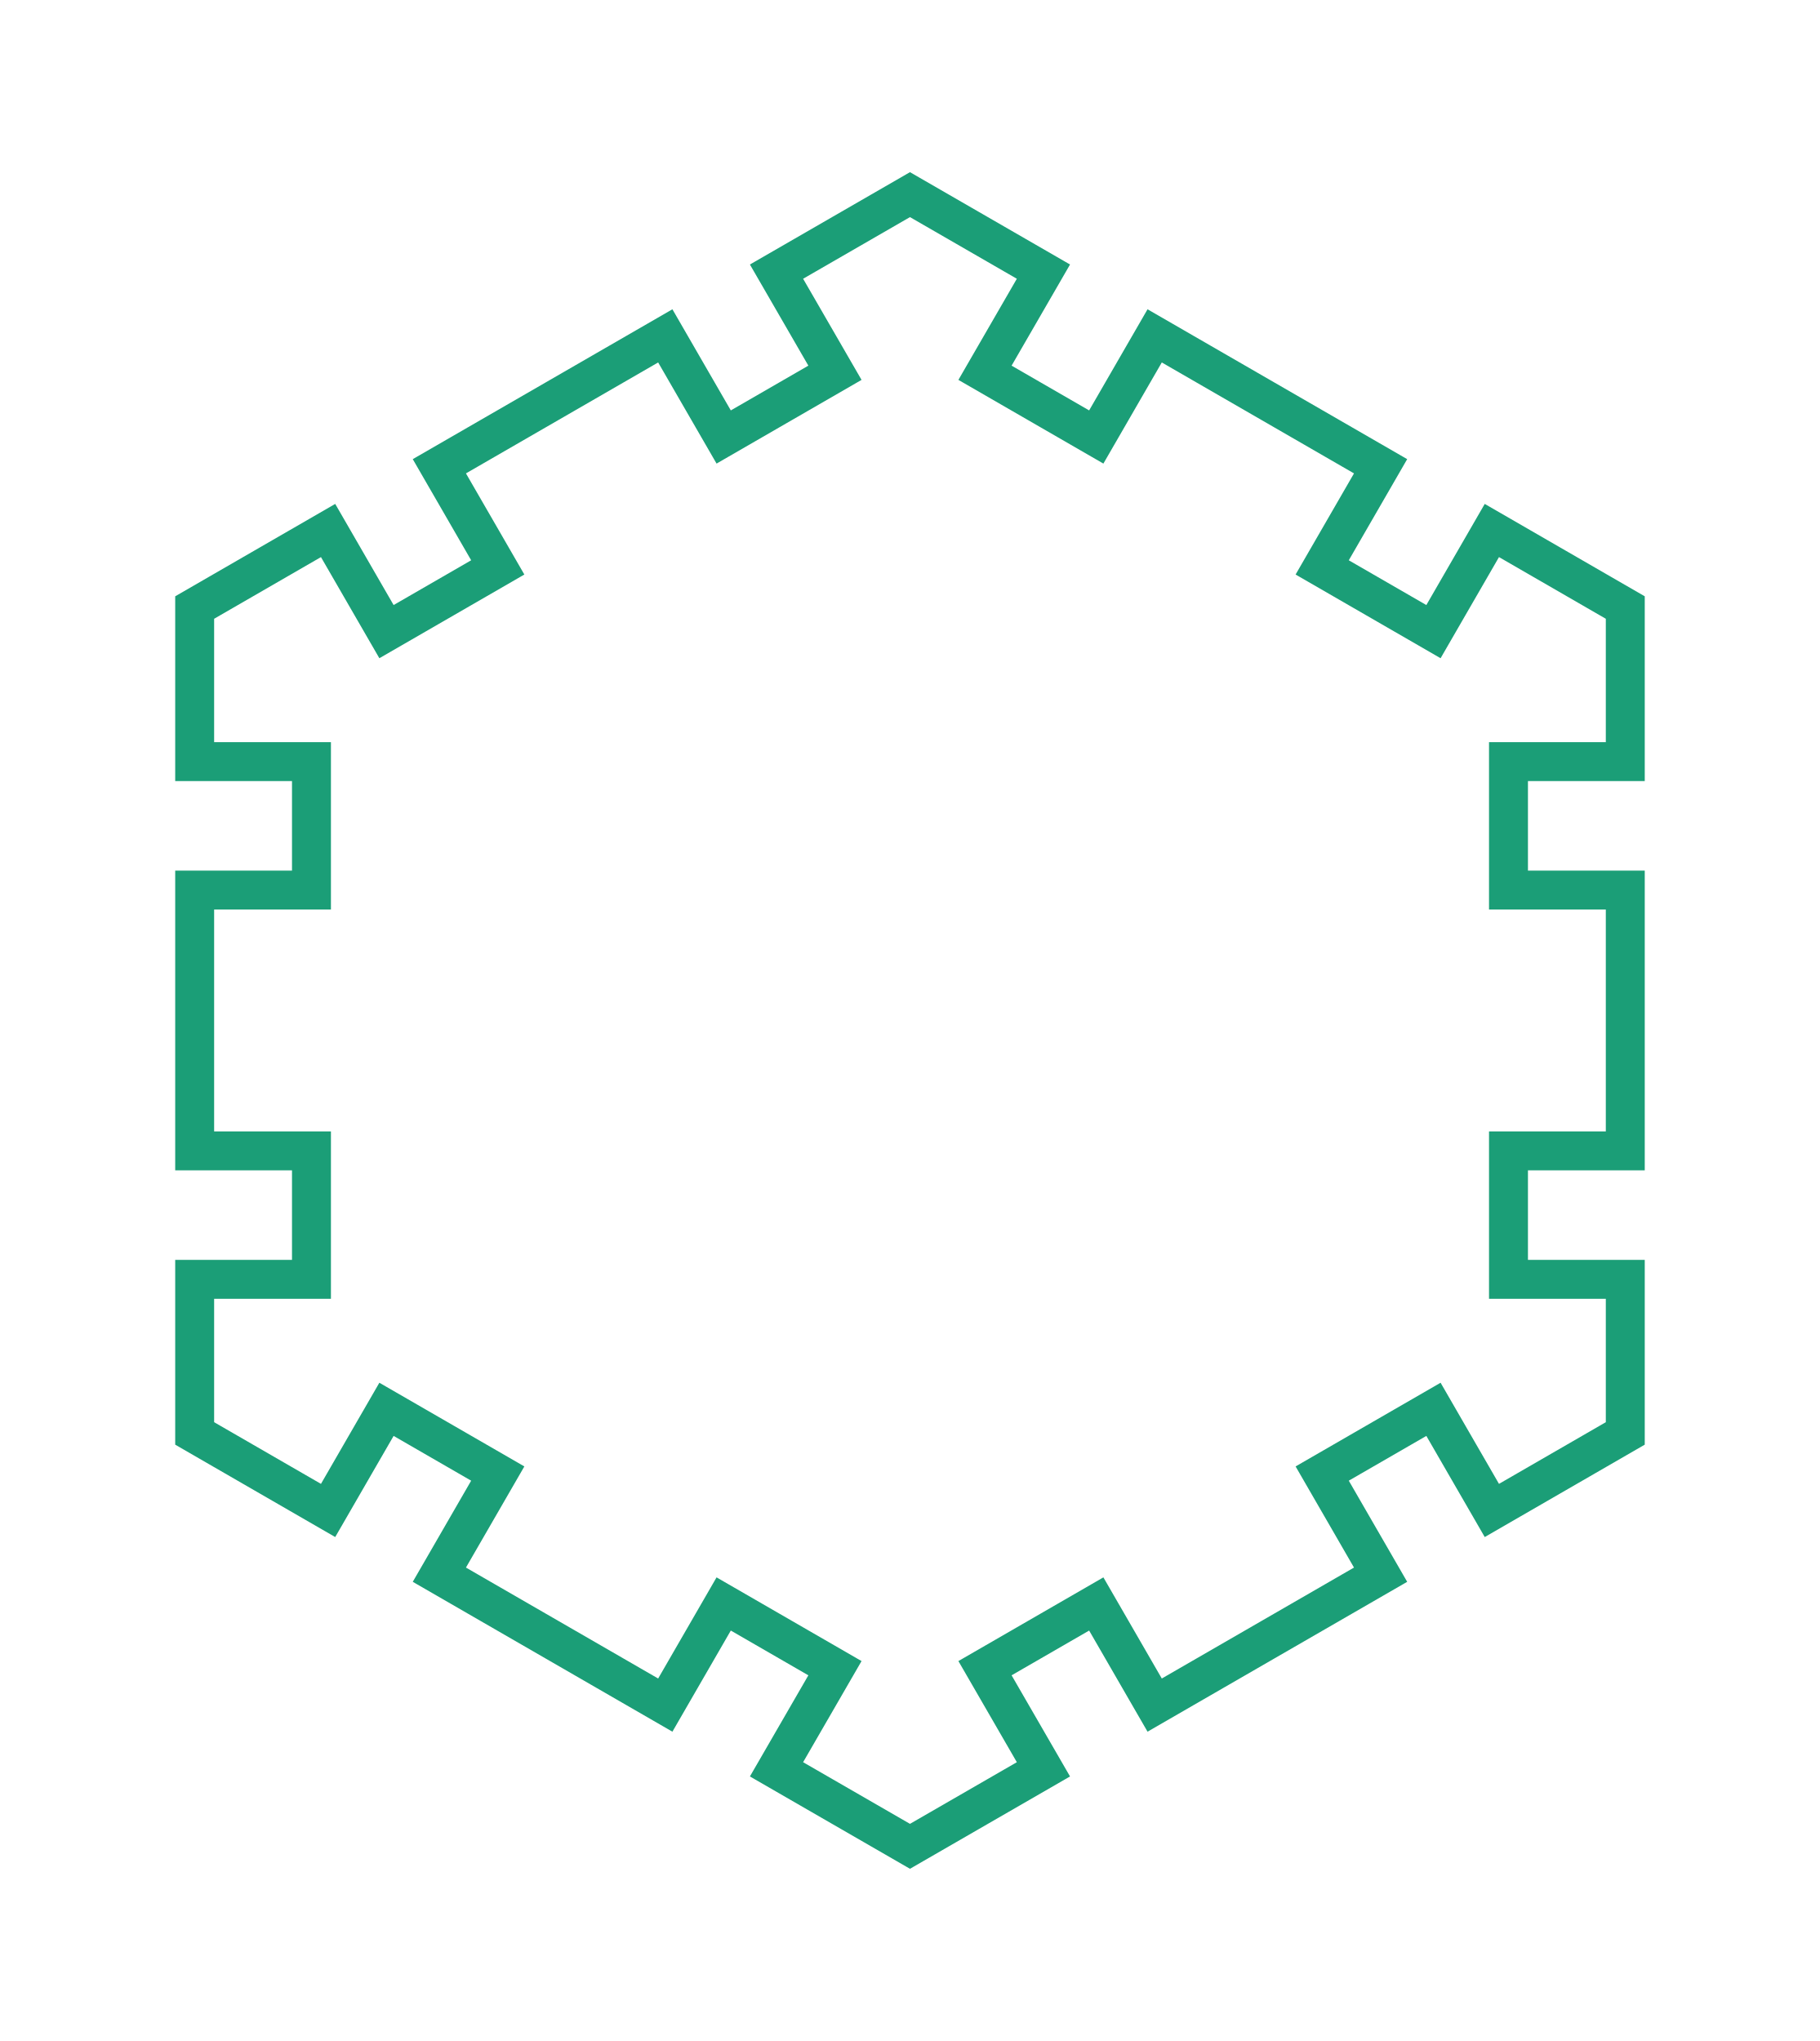
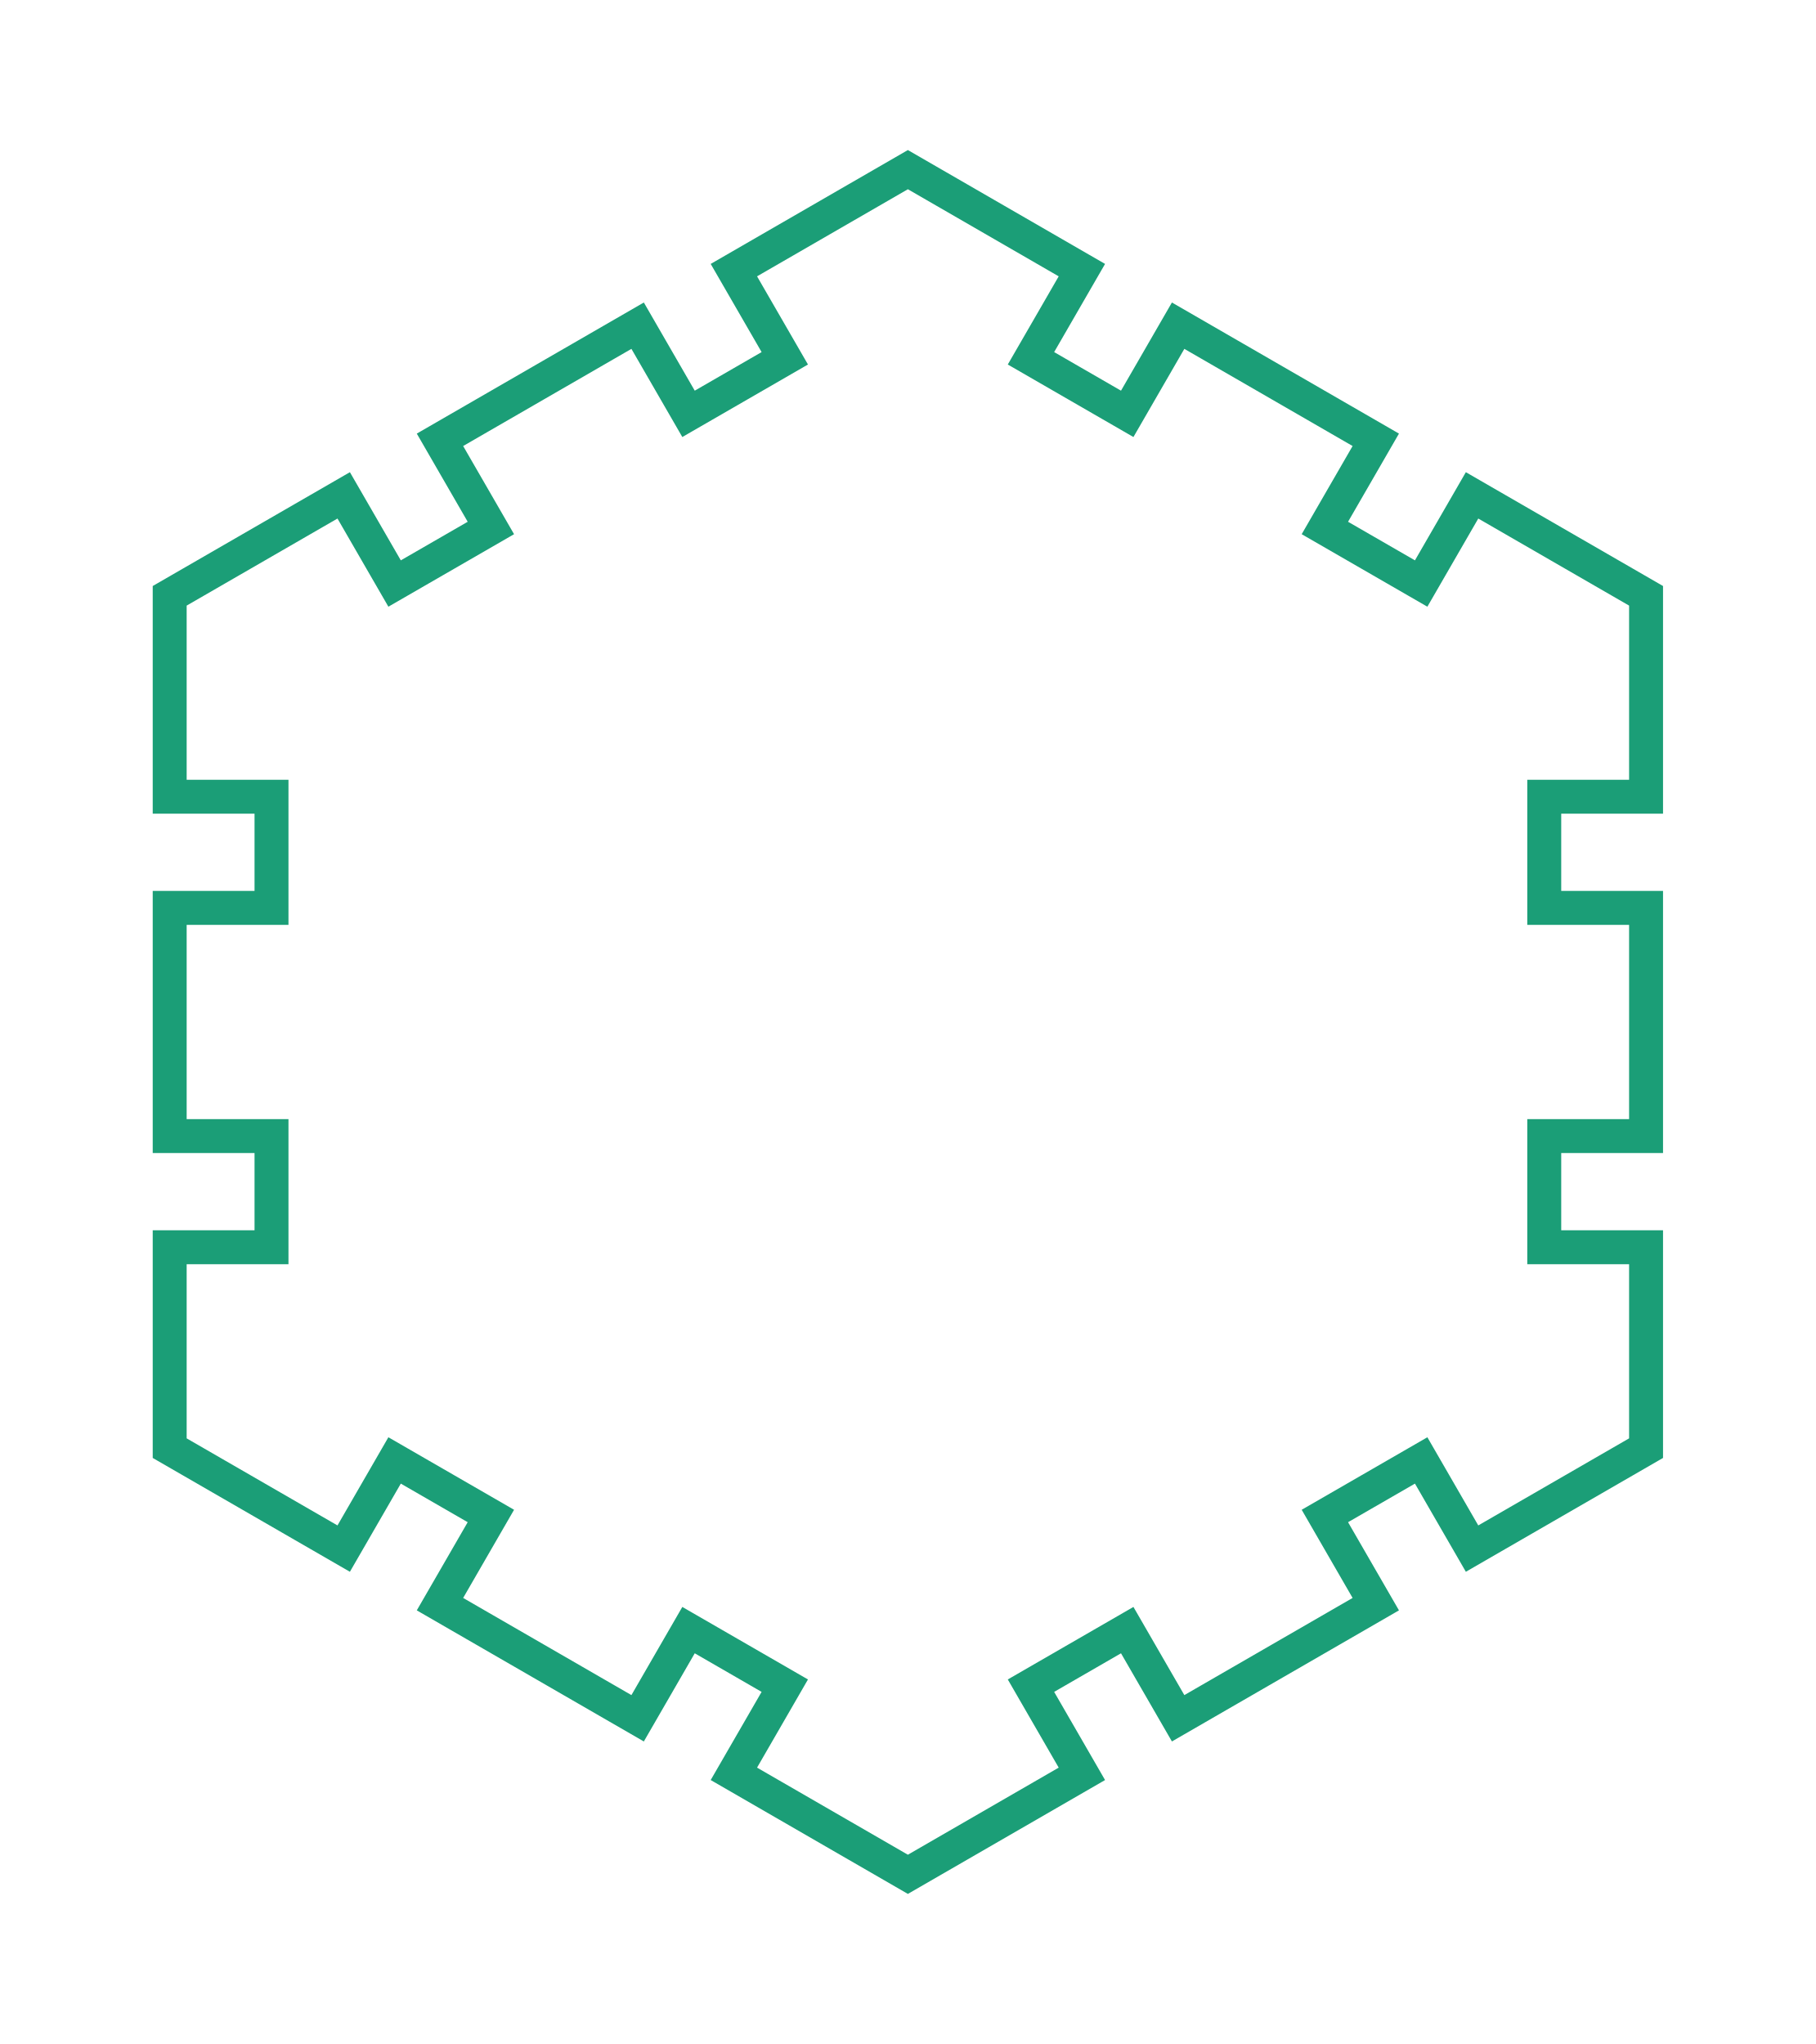
- <svg xmlns="http://www.w3.org/2000/svg" baseProfile="full" height="52.431mm" version="1.1" viewBox="-2.0,-23.215,46.746,52.431" width="46.746mm">
+ <svg xmlns="http://www.w3.org/2000/svg" baseProfile="full" height="60.231mm" version="1.1" viewBox="-26.751,-30.115,53.501,60.231" width="53.501mm">
  <defs />
-   <g transform="translate(21.3731, 3)">
-     <path d="M 1.927 16.639 L 4.785 14.989  L 6.285 17.587  L 12.088 14.237  L 10.588 11.639  L 13.446 9.989  L 14.946 12.587  L 18.373 10.608  L 18.373 6.65  L 15.373 6.65  L 15.373 3.35  L 18.373 3.35  L 18.373 -3.35  L 15.373 -3.35  L 15.373 -6.65  L 18.373 -6.65  L 18.373 -10.608  L 14.946 -12.587  L 13.446 -9.989  L 10.588 -11.639  L 12.088 -14.237  L 6.285 -17.587  L 4.785 -14.989  L 1.927 -16.639  L 3.428 -19.237  L 0 -21.215  L -3.428 -19.237  L -1.927 -16.639  L -4.785 -14.989  L -6.285 -17.587  L -12.088 -14.237  L -10.588 -11.639  L -13.446 -9.989  L -14.946 -12.587  L -18.373 -10.608  L -18.373 -6.65  L -15.373 -6.65  L -15.373 -3.35  L -18.373 -3.35  L -18.373 3.35  L -15.373 3.35  L -15.373 6.65  L -18.373 6.65  L -18.373 10.608  L -14.946 12.587  L -13.446 9.989  L -10.588 11.639  L -12.088 14.237  L -6.285 17.587  L -4.785 14.989  L -1.927 16.639  L -3.428 19.237  L 0 21.215  L 3.428 19.237  z" fill="none" stroke="rgb(27, 158, 119)" />
+   <g>
+     <path d="M 3.627 19.557 L 6.463 17.92  L 7.963 20.518  L 13.787 17.155  L 12.287 14.557  L 15.124 12.92  L 16.624 15.518  L 21.751 12.558  L 21.751 6.638  L 18.751 6.638  L 18.751 3.362  L 21.751 3.362  L 21.751 -3.362  L 18.751 -3.362  L 18.751 -6.638  L 21.751 -6.638  L 21.751 -12.558  L 16.624 -15.518  L 15.124 -12.92  L 12.287 -14.557  L 13.787 -17.155  L 7.963 -20.518  L 6.463 -17.92  L 3.627 -19.557  L 5.127 -22.155  L 0 -25.116  L -5.127 -22.155  L -3.627 -19.557  L -6.463 -17.92  L -7.963 -20.518  L -13.787 -17.155  L -12.287 -14.557  L -15.124 -12.92  L -16.624 -15.518  L -21.751 -12.558  L -21.751 -6.638  L -18.751 -6.638  L -18.751 -3.362  L -21.751 -3.362  L -21.751 3.362  L -18.751 3.362  L -18.751 6.638  L -21.751 6.638  L -21.751 12.558  L -16.624 15.518  L -15.124 12.92  L -12.287 14.557  L -13.787 17.155  L -7.963 20.518  L -6.463 17.92  L -3.627 19.557  L -5.127 22.155  L 0 25.116  L 5.127 22.155  z" fill="none" stroke="rgb(27, 158, 119)" />
  </g>
</svg>
